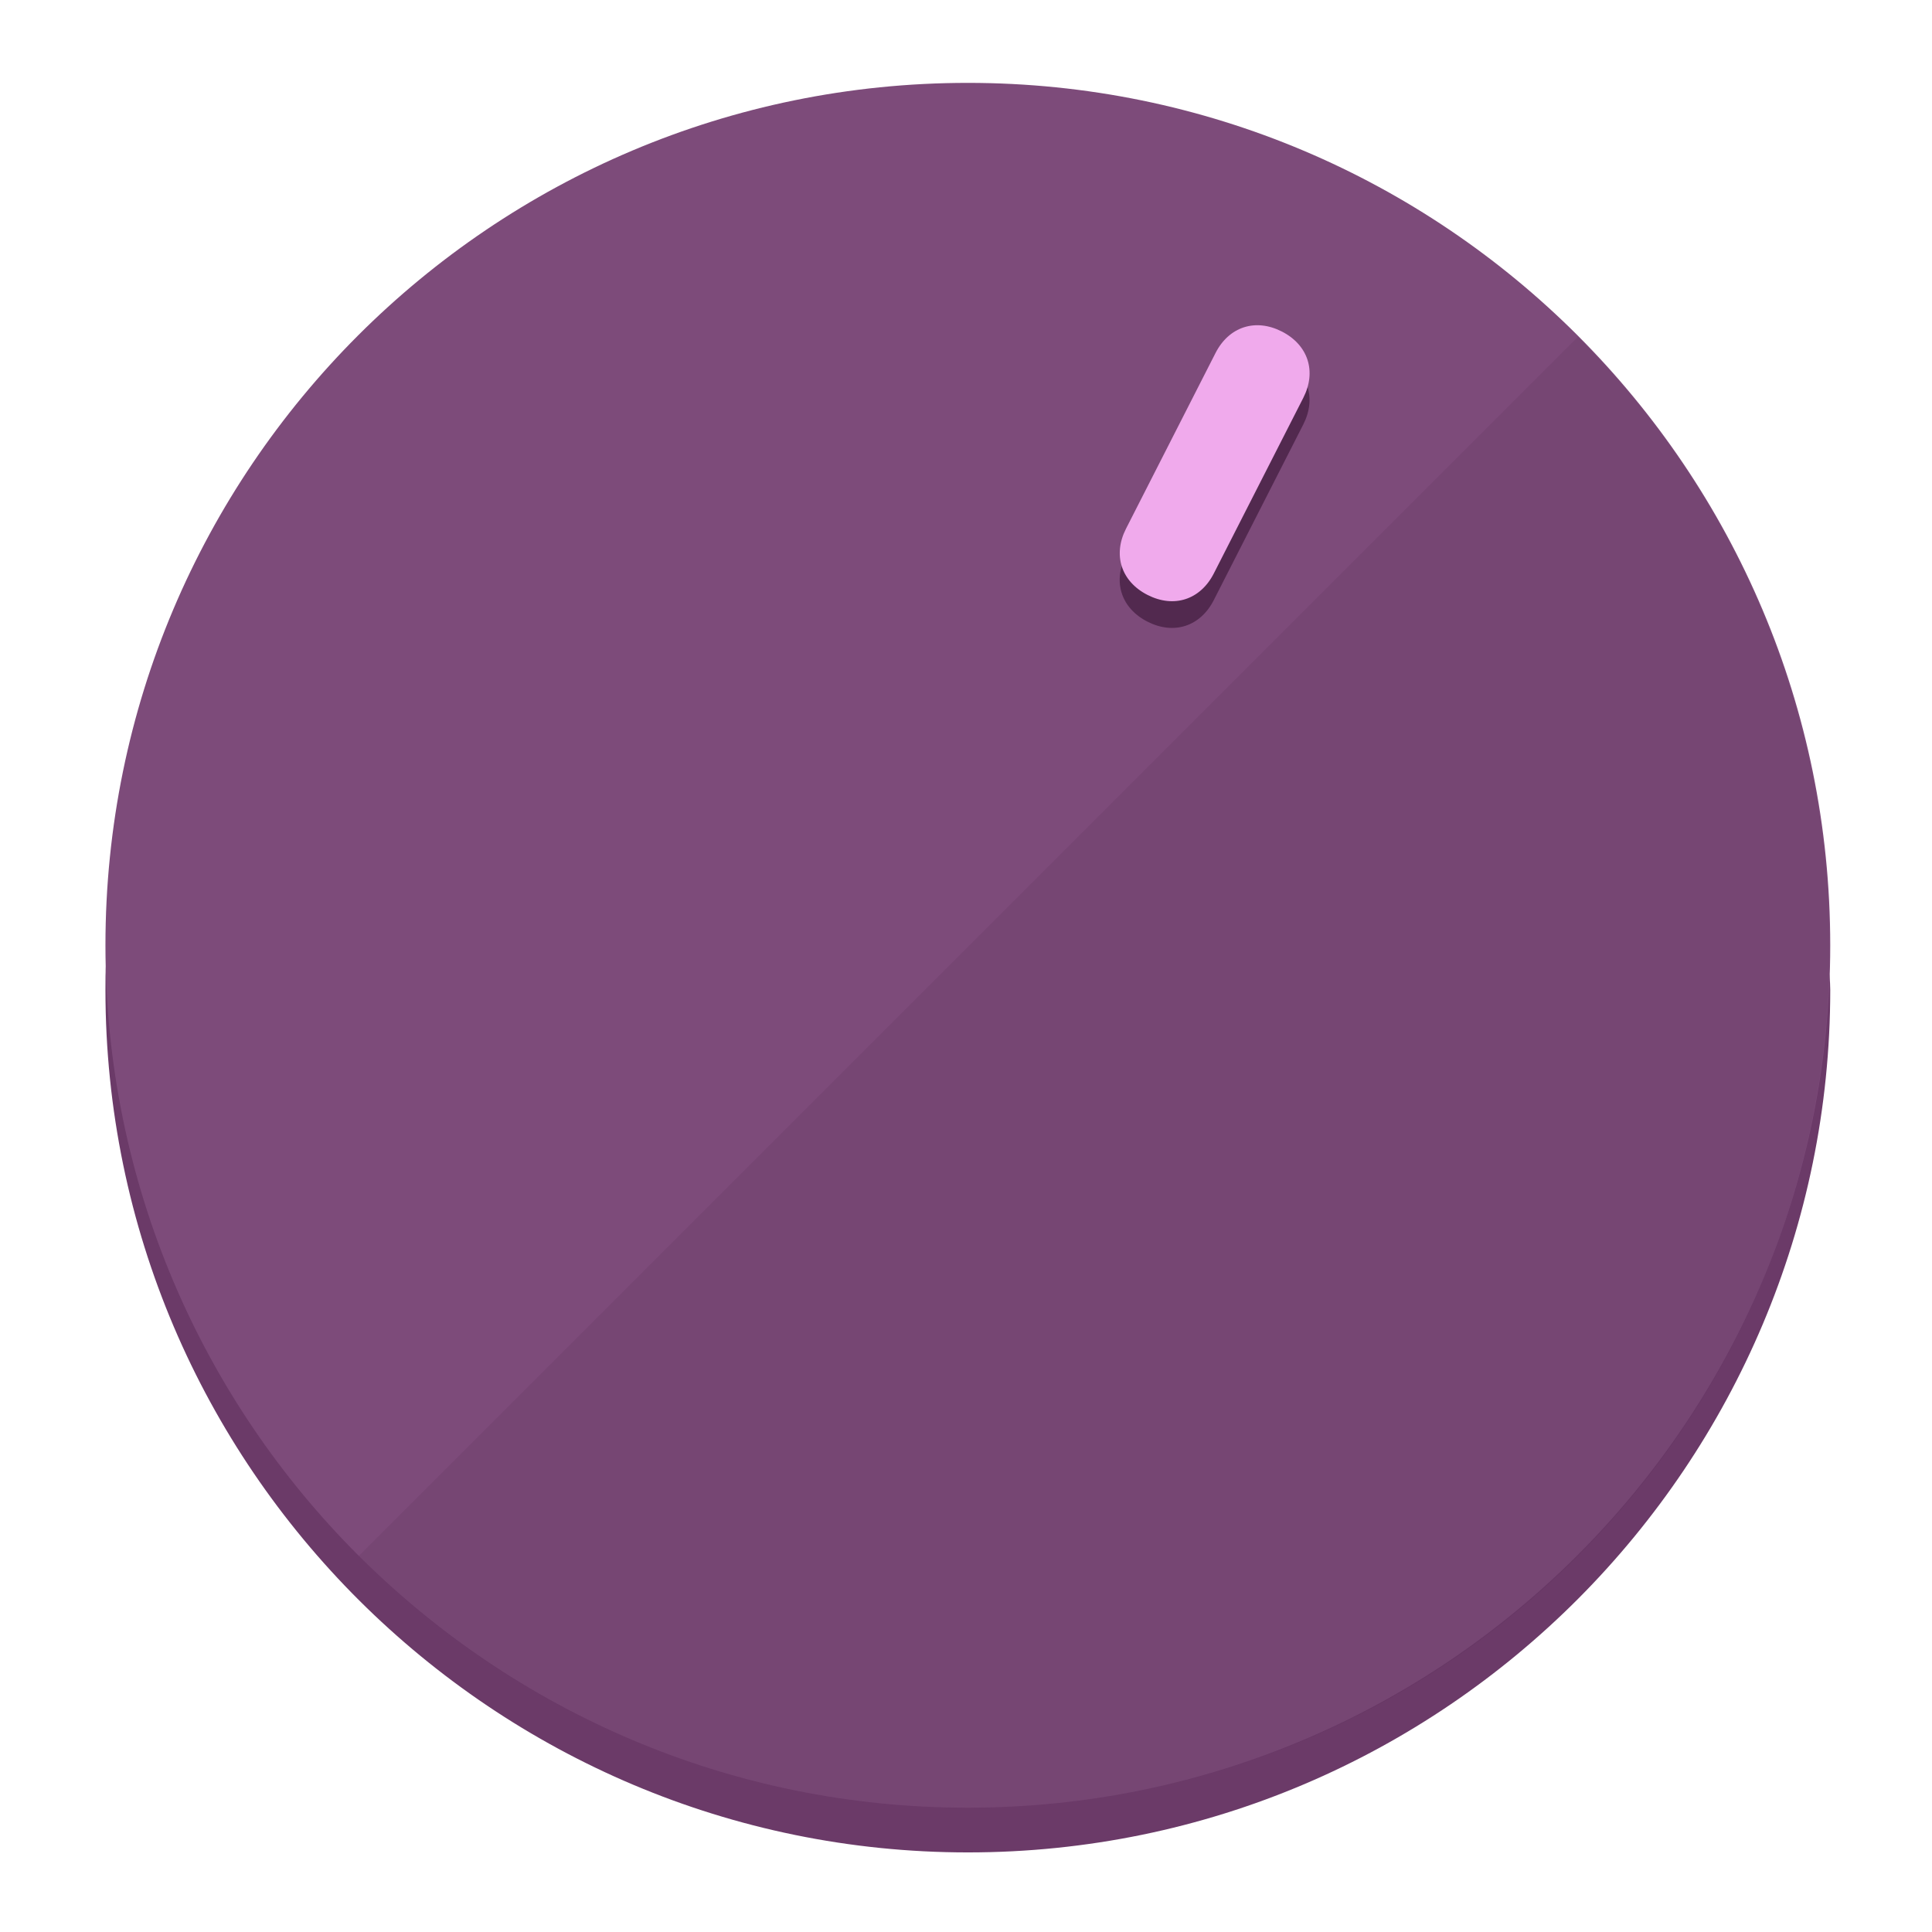
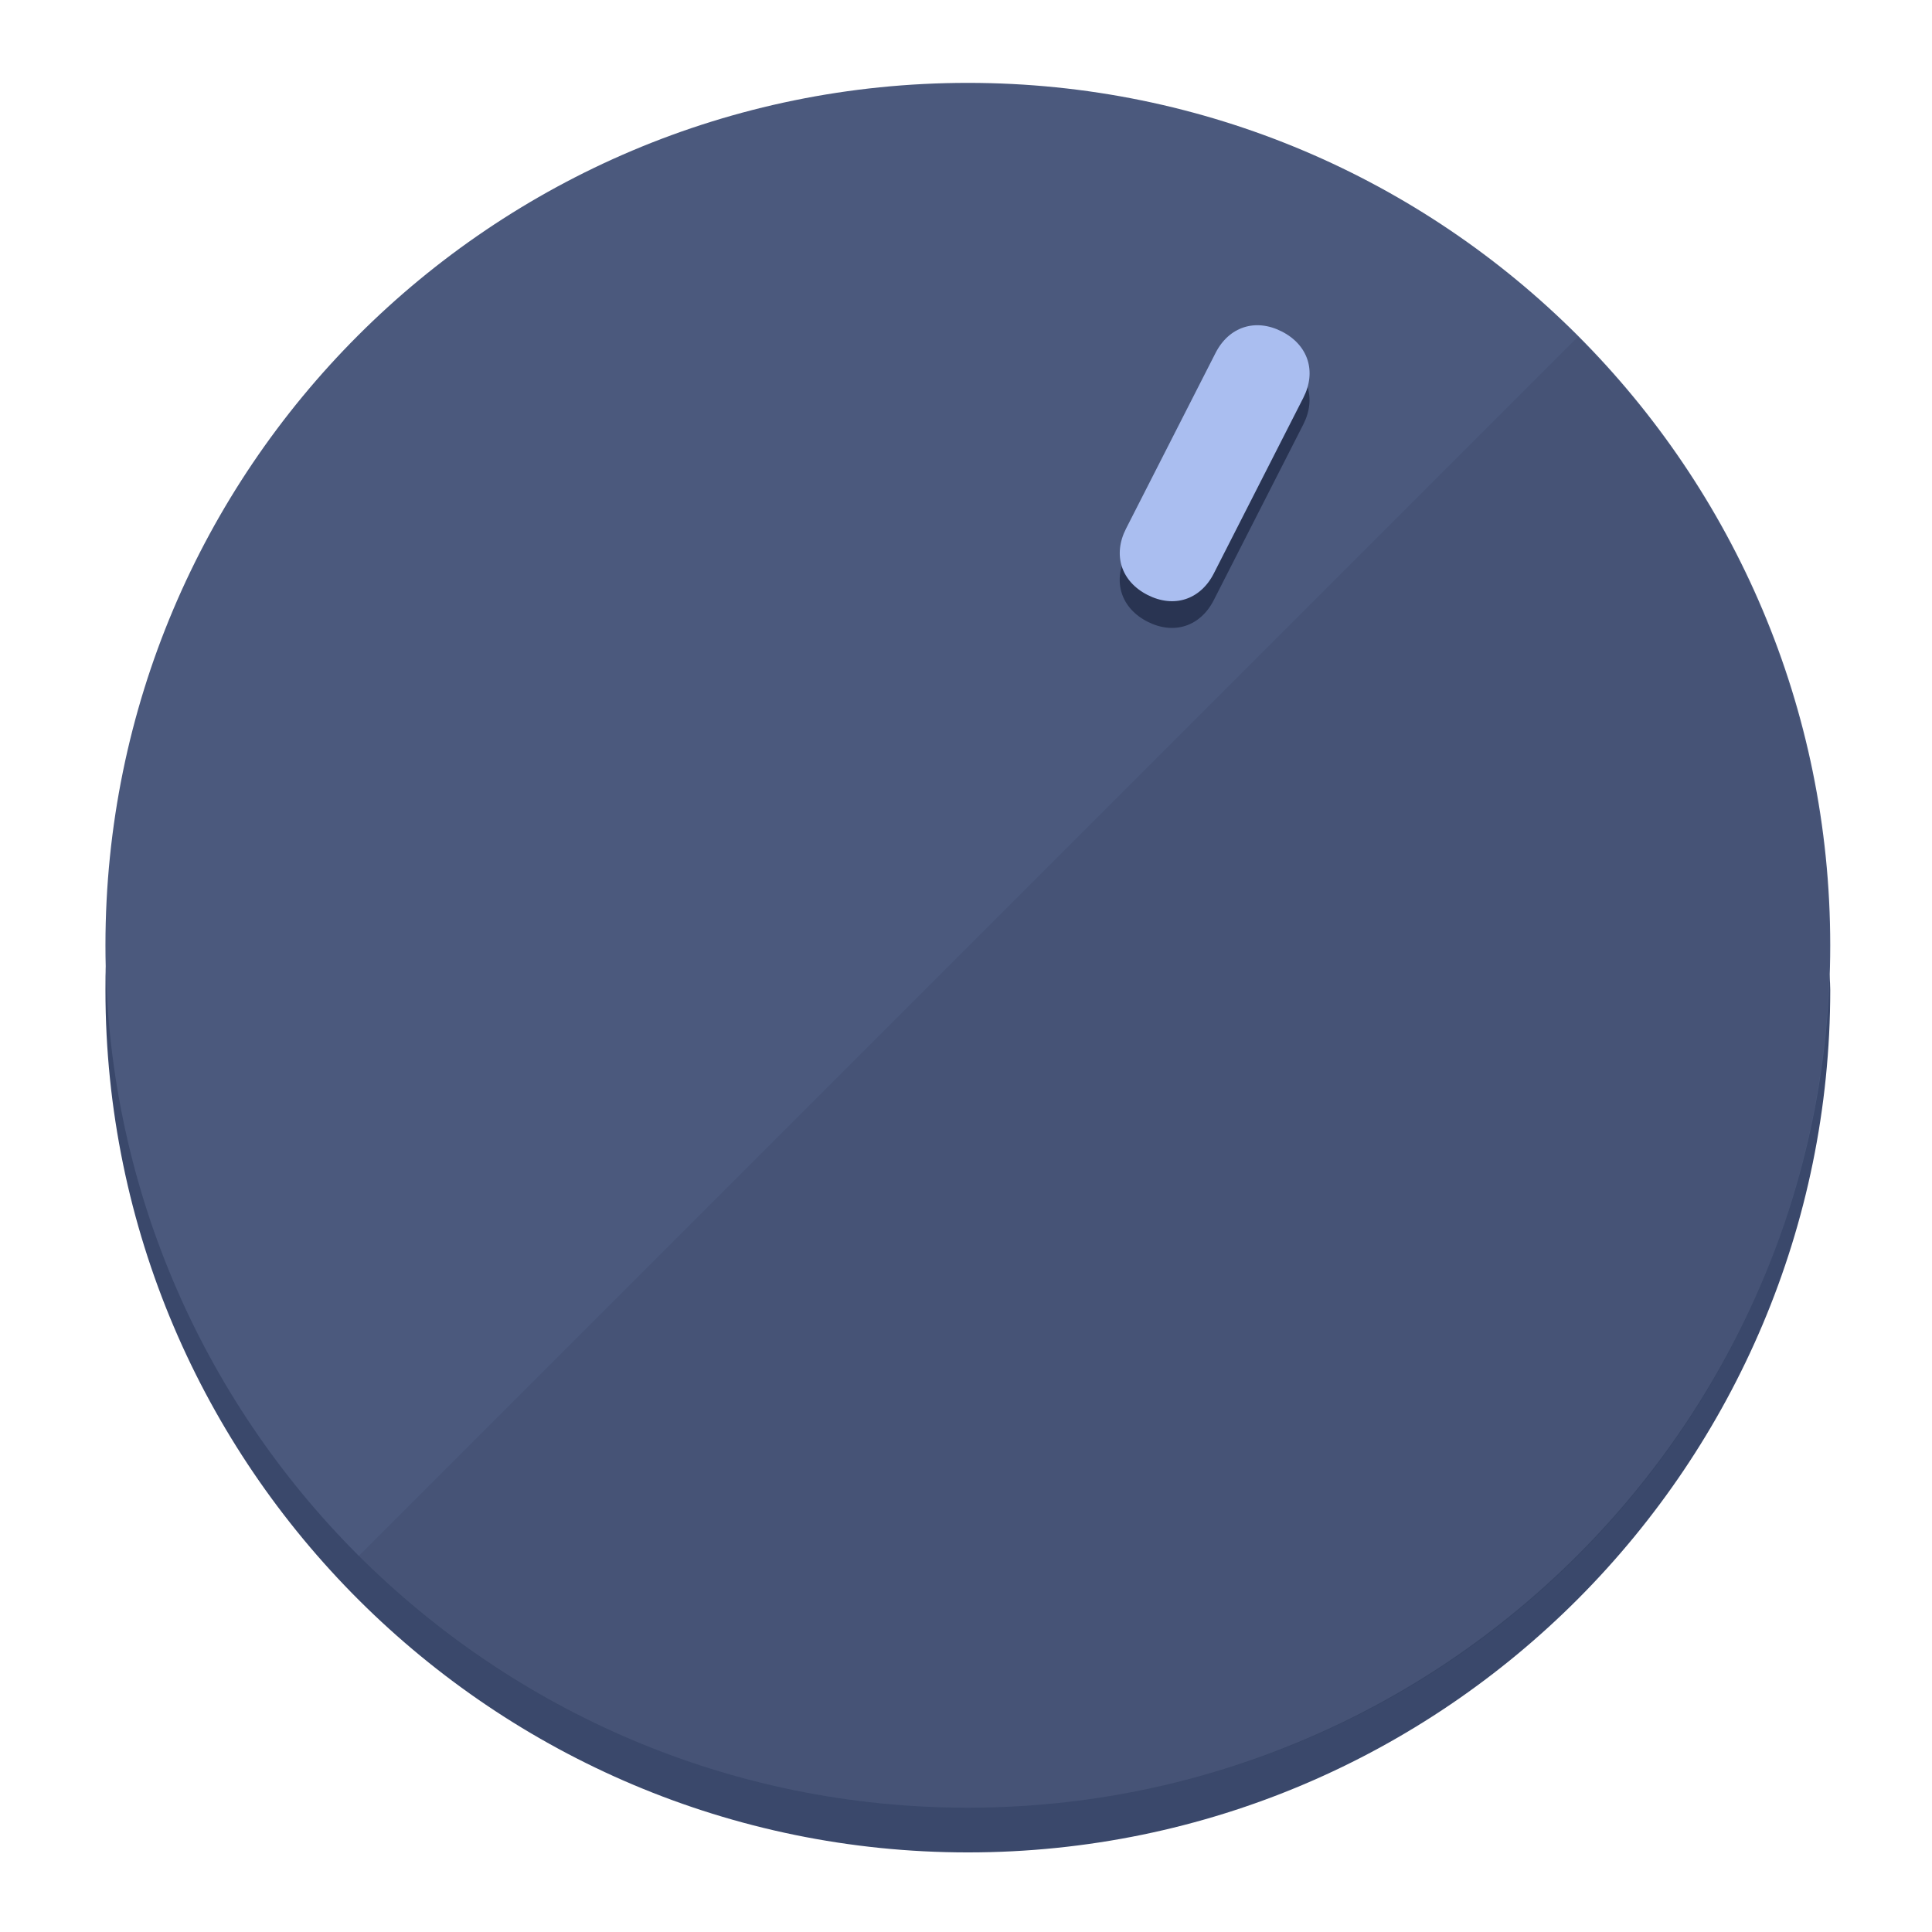
<svg xmlns="http://www.w3.org/2000/svg" height="120px" width="120px" version="1.1" id="Layer_1" viewBox="0 0 496.8 496.8" xml:space="preserve">
  <defs id="defs23" />
  <g id="g3158">
-     <path style="display:inline;fill:#6B3A68;fill-opacity:1;stroke-width:1.584" d="m 248.875,445.92 c 116.582,0 212.89,-91.238 220.493,-205.286 0,5.069 1.267,8.87 1.267,13.939 0,121.651 -98.842,221.76 -221.76,221.76 -121.651,0 -221.76,-98.842 -221.76,-221.76 0,-5.069 0,-8.87 1.267,-13.939 7.603,114.048 103.91,205.286 220.493,205.286 z" id="path8" />
-     <circle style="display:inline;fill:#7D4B7A;fill-opacity:1;stroke-width:1.584" cx="248.875" cy="243.071" r="221.76" id="circle12" />
-     <path style="display:inline;fill:#52294F;fill-opacity:0.154;stroke-width:1.587" d="m 405.744,86.606 c 86.308,86.308 86.308,227.193 0,313.5 -86.308,86.308 -227.193,86.308 -313.5,0" id="path14" />
+     <path style="display:inline;fill:#3A486B;fill-opacity:1;stroke-width:1.584" d="m 248.875,445.92 c 116.582,0 212.89,-91.238 220.493,-205.286 0,5.069 1.267,8.87 1.267,13.939 0,121.651 -98.842,221.76 -221.76,221.76 -121.651,0 -221.76,-98.842 -221.76,-221.76 0,-5.069 0,-8.87 1.267,-13.939 7.603,114.048 103.91,205.286 220.493,205.286 z" id="path8" />
+     <circle style="display:inline;fill:#4B597D;fill-opacity:1;stroke-width:1.584" cx="248.875" cy="243.071" r="221.76" id="circle12" />
+     <path style="display:inline;fill:#293452;fill-opacity:0.154;stroke-width:1.587" d="m 405.744,86.606 c 86.308,86.308 86.308,227.193 0,313.5 -86.308,86.308 -227.193,86.308 -313.5,0" id="path14" />
  </g>
  <g id="g3198">
    <circle style="display:none;fill:#000000;fill-opacity:0;stroke-width:1.584" cx="331.97" cy="104.232" r="221.76" id="circle12-3" transform="rotate(27)" />
-     <path style="display:inline;fill:#52294F;fill-opacity:1;stroke-width:1.584" d="m 312.114,154.319 c -3.452,6.774 -10.269,8.99 -17.044,5.538 v 0 c -6.775,-3.452 -8.99,-10.269 -5.538,-17.044 l 23.012,-45.163 c 3.452,-6.774 10.269,-8.99 17.044,-5.538 v 0 c 6.774,3.452 8.99,10.269 5.538,17.044 z" id="path3789" />
-     <path style="display:inline;fill:#F0AAEC;stroke-width:1.584" d="m 312.13,147.448 c -3.452,6.775 -10.269,8.99 -17.044,5.538 v 0 c -6.774,-3.452 -8.99,-10.269 -5.538,-17.044 l 23.012,-45.163 c 3.452,-6.775 10.269,-8.99 17.044,-5.538 v 0 c 6.775,3.452 8.99,10.269 5.538,17.044 z" id="path915" />
+     <path style="display:inline;fill:#293452;fill-opacity:1;stroke-width:1.584" d="m 312.114,154.319 c -3.452,6.774 -10.269,8.99 -17.044,5.538 v 0 c -6.775,-3.452 -8.99,-10.269 -5.538,-17.044 l 23.012,-45.163 c 3.452,-6.774 10.269,-8.99 17.044,-5.538 v 0 c 6.774,3.452 8.99,10.269 5.538,17.044 z" id="path3789" />
+     <path style="display:inline;fill:#AABEF0;stroke-width:1.584" d="m 312.13,147.448 c -3.452,6.775 -10.269,8.99 -17.044,5.538 v 0 c -6.774,-3.452 -8.99,-10.269 -5.538,-17.044 l 23.012,-45.163 c 3.452,-6.775 10.269,-8.99 17.044,-5.538 v 0 c 6.775,3.452 8.99,10.269 5.538,17.044 z" id="path915" />
  </g>
</svg>
